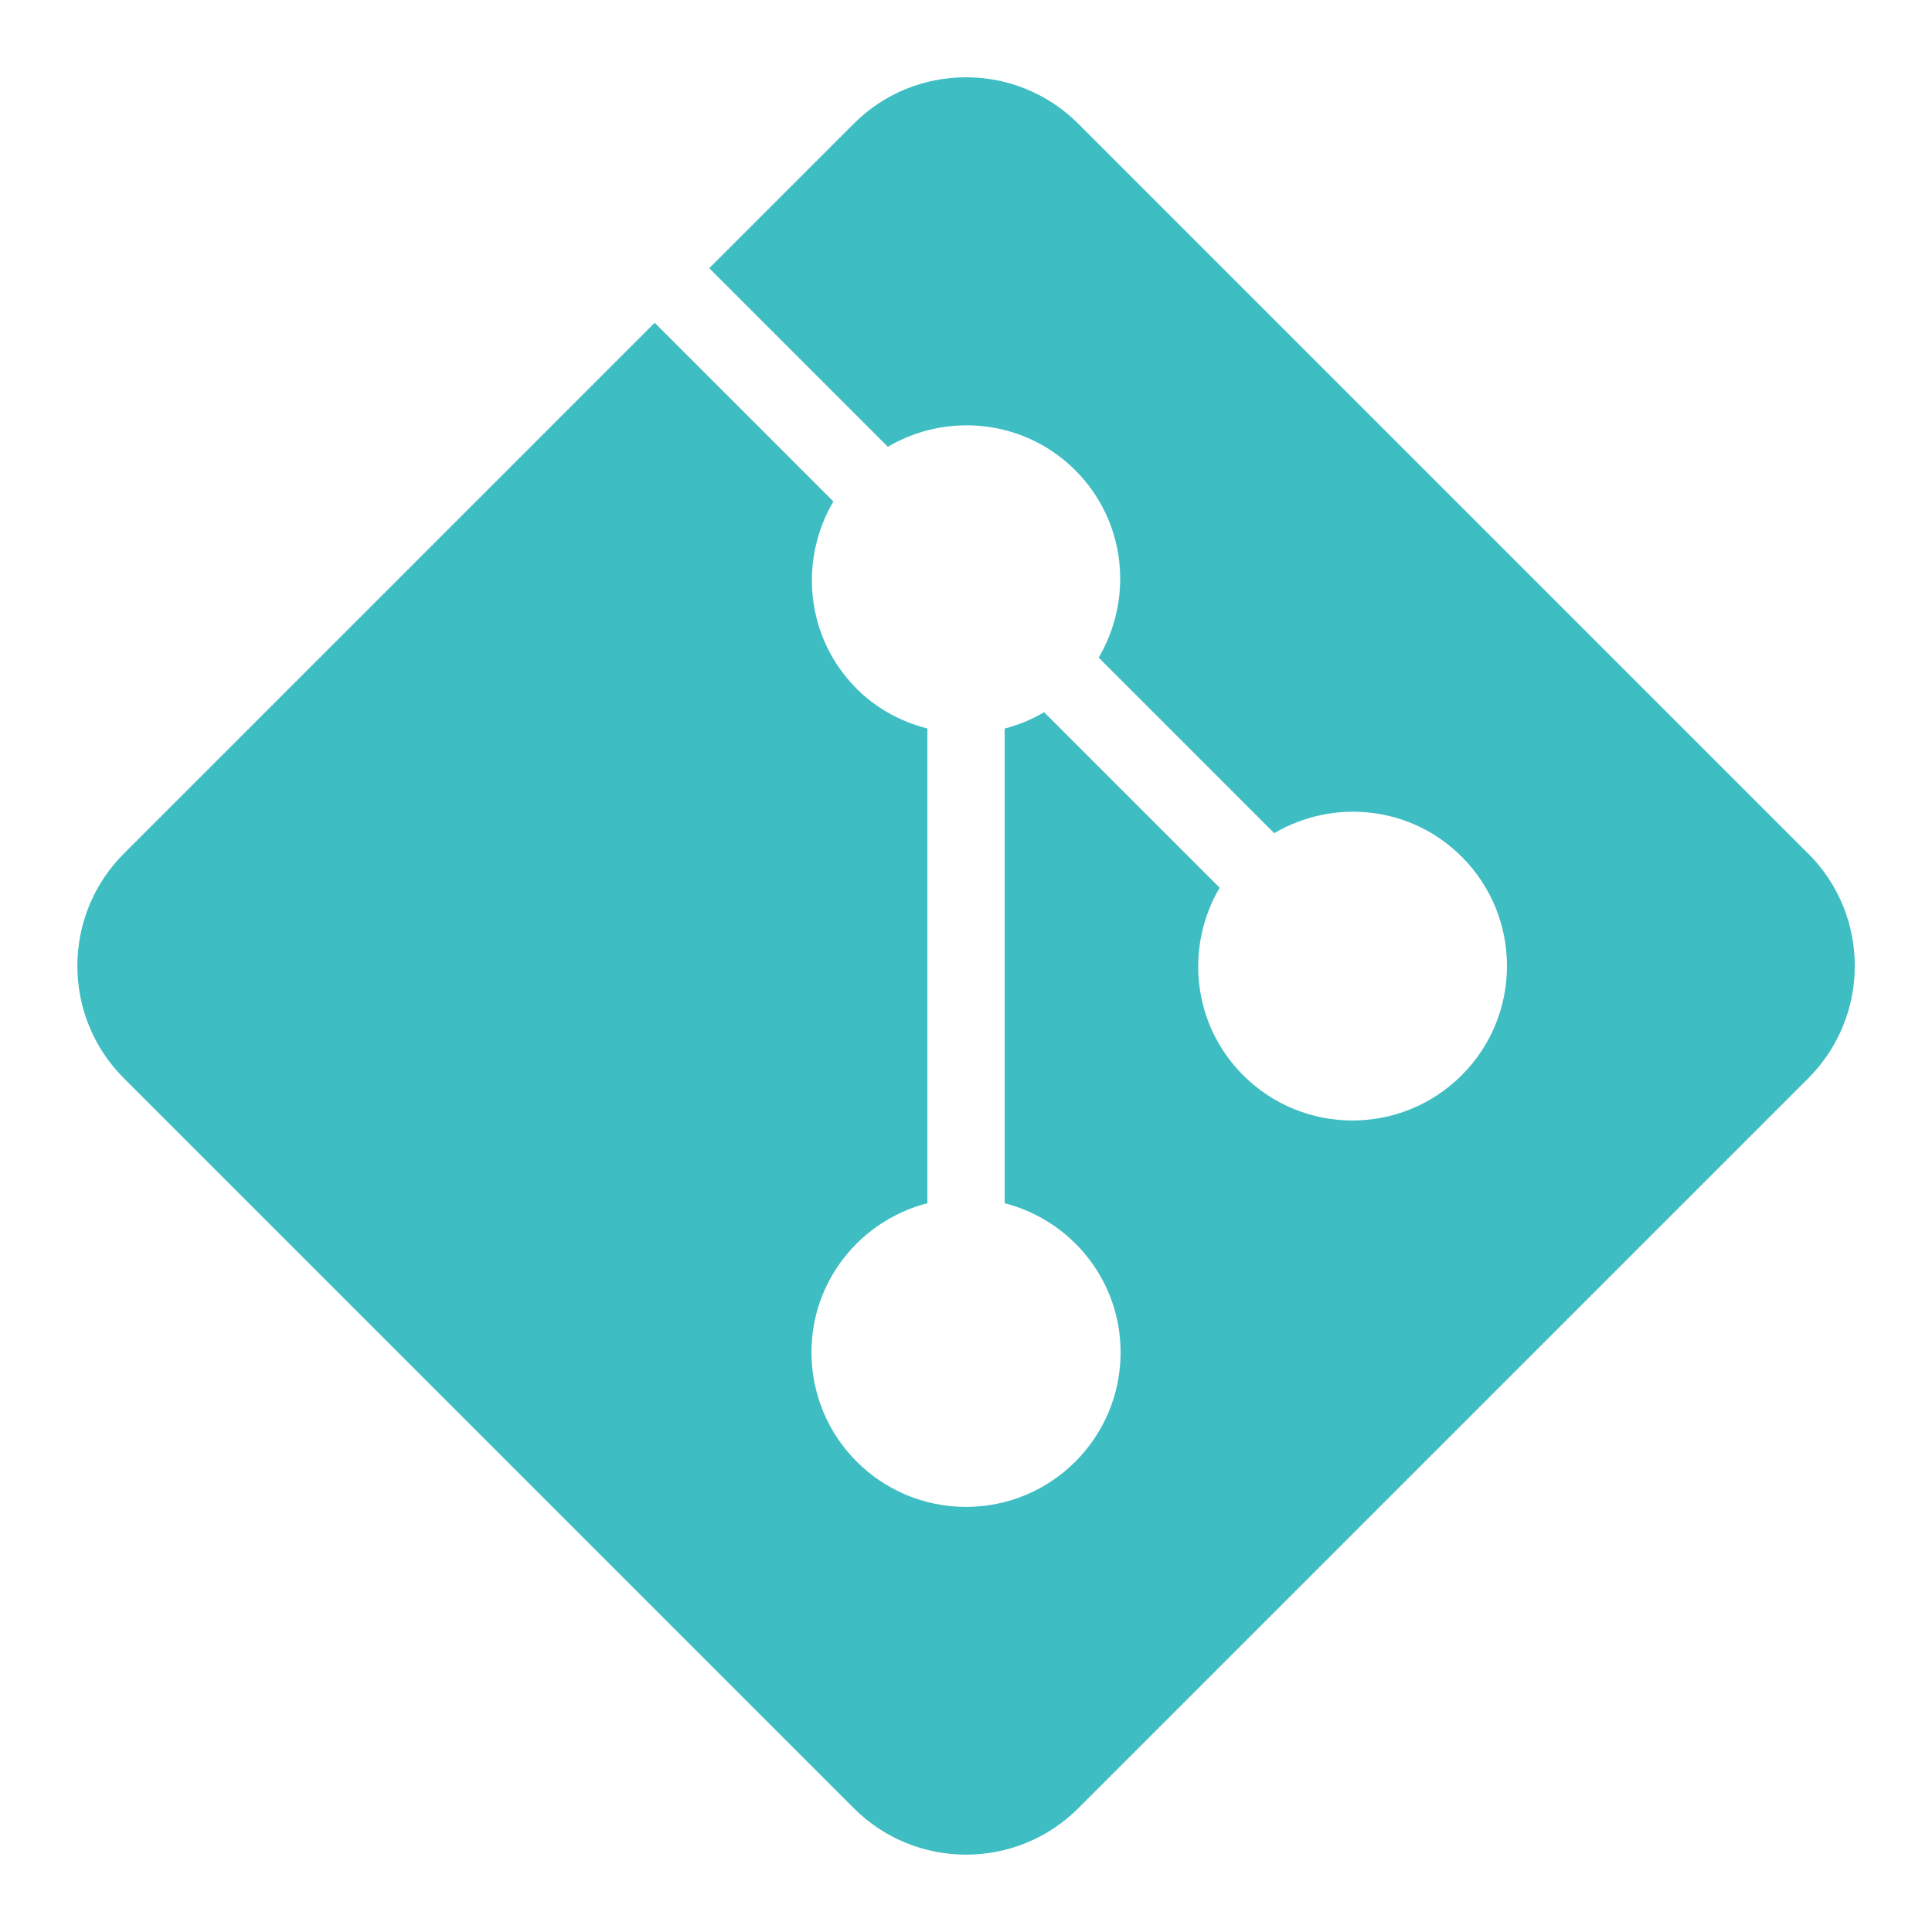
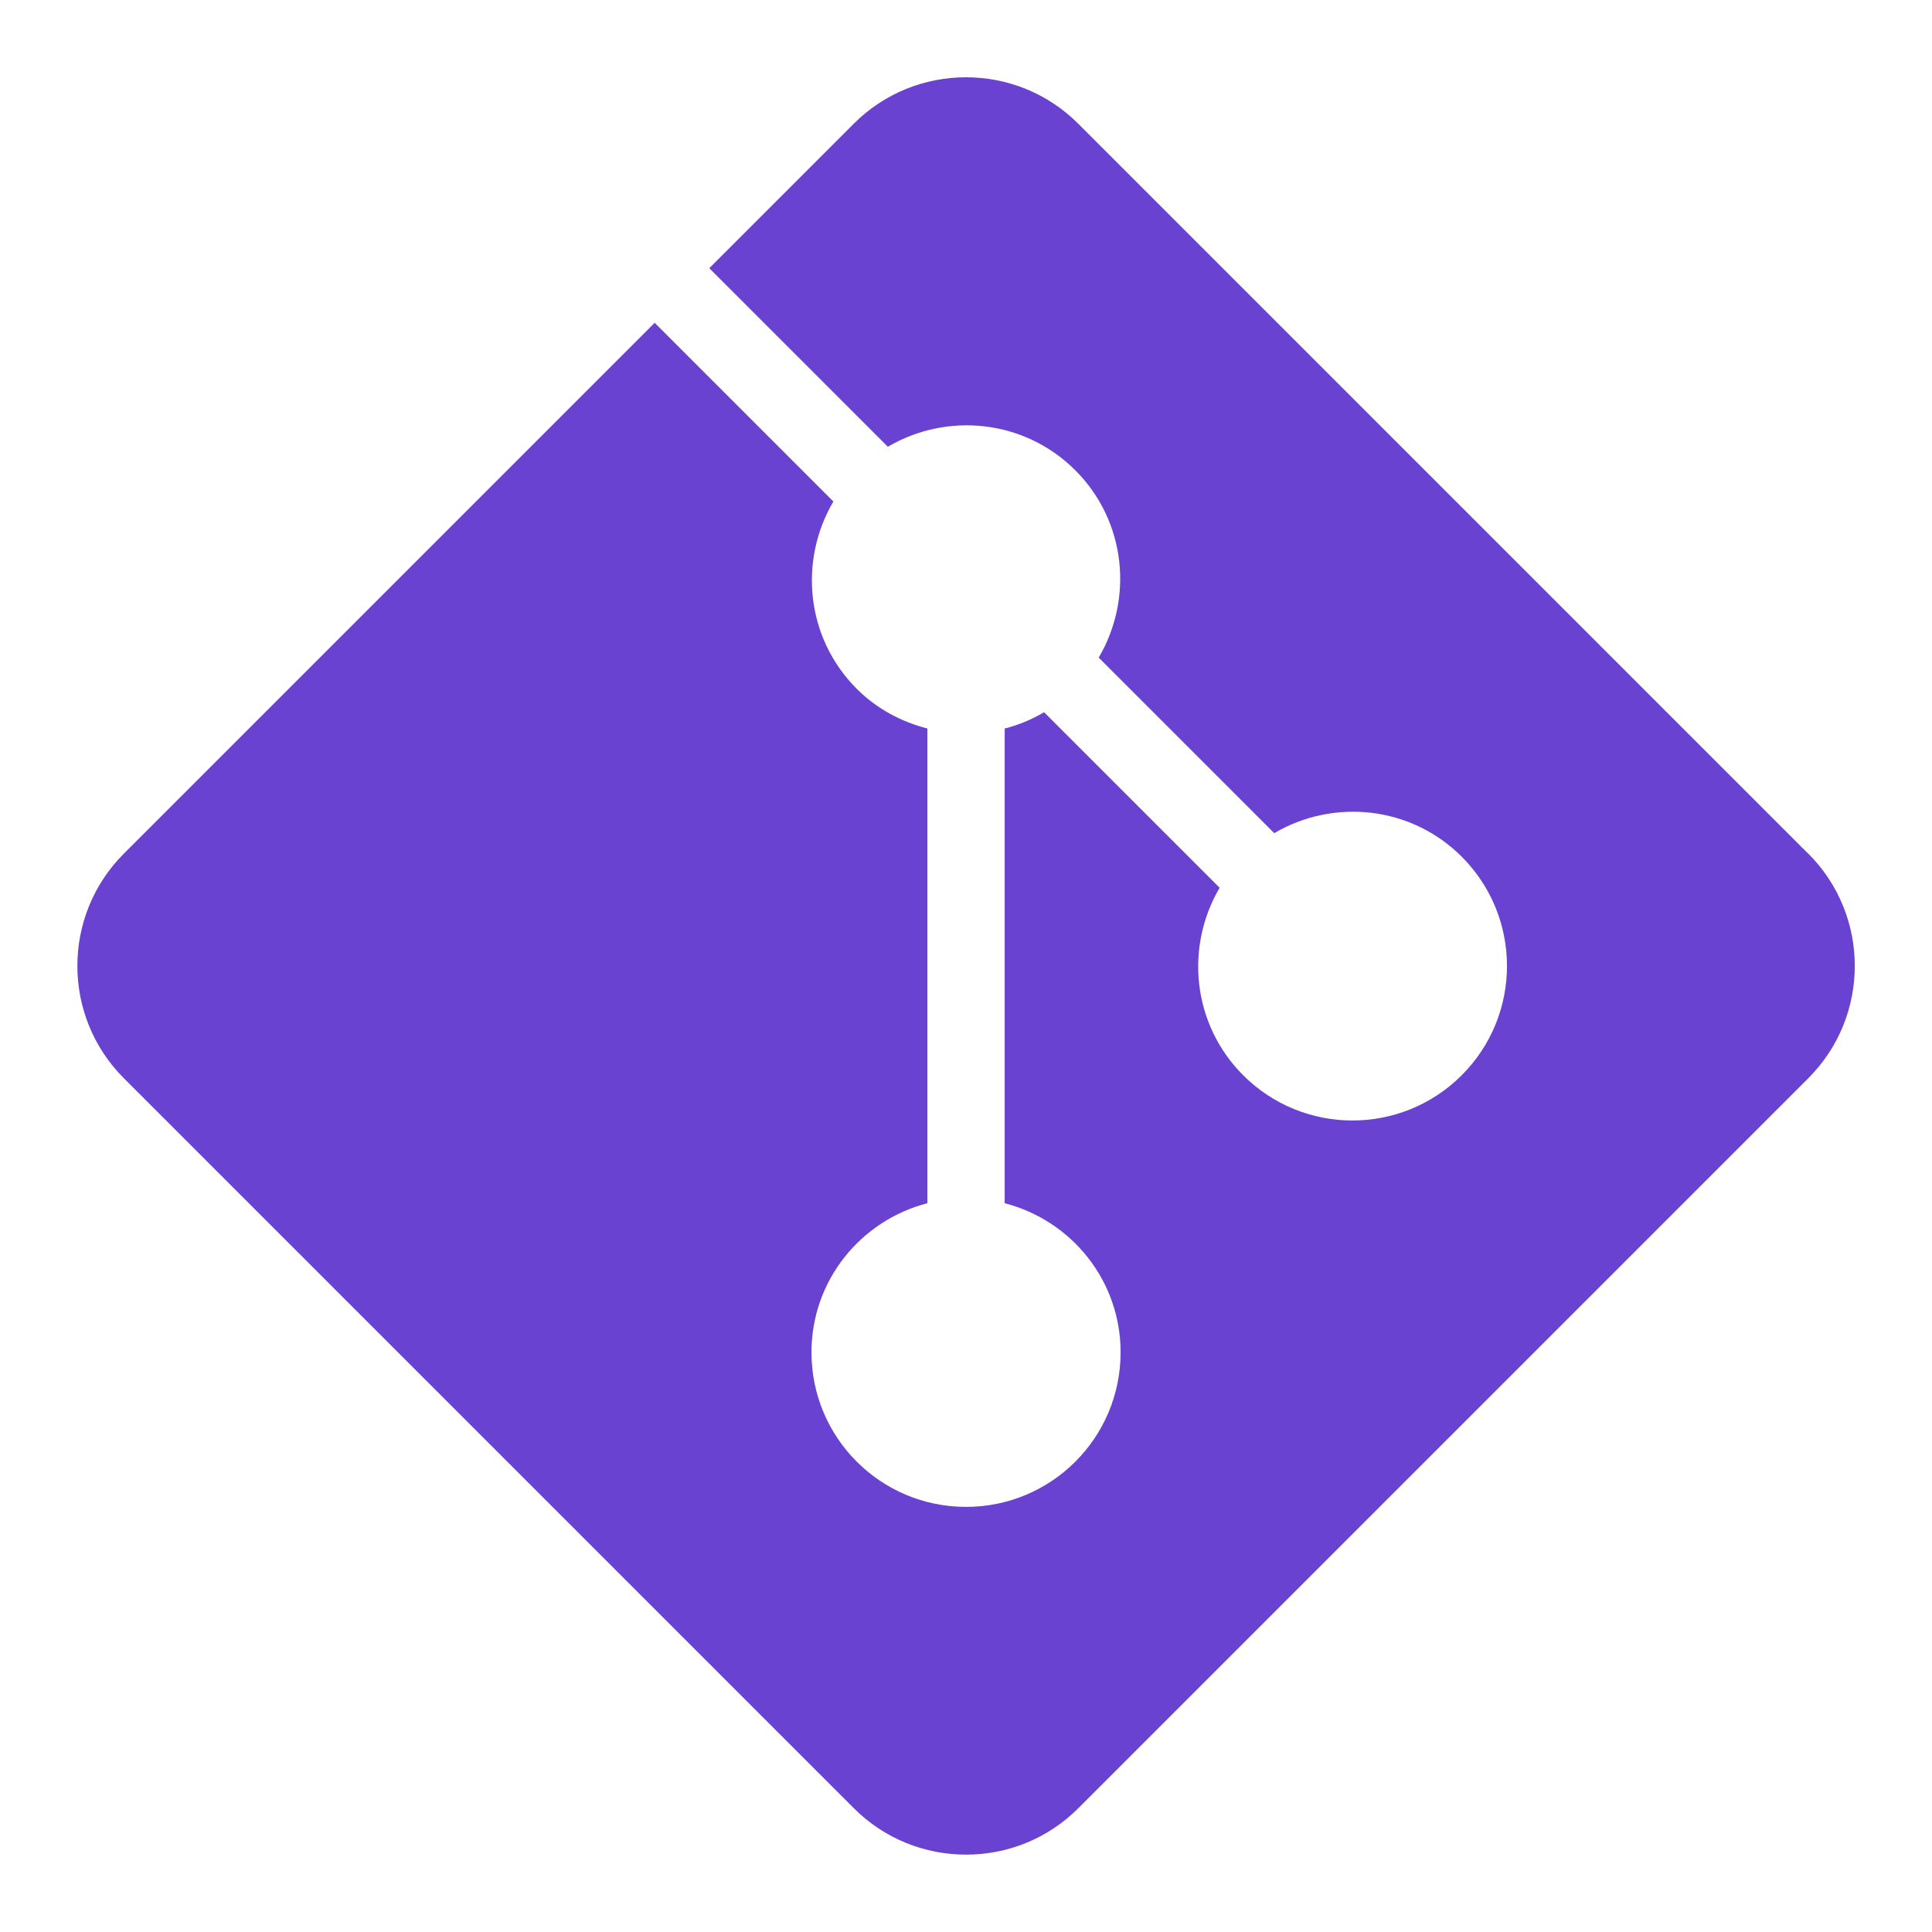
- <svg xmlns="http://www.w3.org/2000/svg" viewBox="0,0,256,256" width="50px" height="50px">
-   <g fill="#3ebdc3" fill-rule="nonzero" stroke="none" stroke-width="1" stroke-linecap="butt" stroke-linejoin="miter" stroke-miterlimit="10" stroke-dasharray="" stroke-dashoffset="0" font-family="none" font-weight="none" font-size="none" text-anchor="none" style="mix-blend-mode: normal">
-     <g transform="scale(5.12,5.12)">
-       <path d="M46.793,22.09l-18.883,-18.883c-0.801,-0.805 -1.855,-1.207 -2.91,-1.207c-1.055,0 -2.109,0.402 -2.91,1.207l-3.734,3.734l4.621,4.621c1.535,-0.902 3.535,-0.707 4.852,0.609c1.316,1.316 1.508,3.316 0.605,4.848l4.543,4.543c1.535,-0.902 3.535,-0.707 4.852,0.609c1.562,1.562 1.562,4.094 0,5.656c-1.562,1.562 -4.094,1.562 -5.656,0c-1.316,-1.316 -1.512,-3.316 -0.609,-4.852l-4.543,-4.543c-0.324,0.191 -0.664,0.332 -1.02,0.422v12.285c1.723,0.445 3,1.996 3,3.859c0,2.211 -1.789,4 -4,4c-2.211,0 -4,-1.789 -4,-4c0,-1.863 1.277,-3.414 3,-3.859v-12.285c-0.668,-0.172 -1.305,-0.504 -1.828,-1.027c-1.316,-1.316 -1.508,-3.316 -0.605,-4.848l-4.625,-4.625l-13.734,13.734c-1.609,1.605 -1.609,4.215 0,5.82l18.883,18.883c0.801,0.805 1.855,1.207 2.91,1.207c1.055,0 2.109,-0.402 2.91,-1.207l18.883,-18.883c1.609,-1.605 1.609,-4.215 0,-5.82z" />
+ <svg xmlns="http://www.w3.org/2000/svg" viewBox="0,0,256,256" width="50px" height="50px" version="1.1" id="svg2">
+   <defs id="defs2" />
+   <g fill="#3ebdc3" fill-rule="nonzero" stroke="none" stroke-width="1" stroke-linecap="butt" stroke-linejoin="miter" stroke-miterlimit="10" stroke-dasharray="" stroke-dashoffset="0" font-family="none" font-weight="none" font-size="none" text-anchor="none" style="mix-blend-mode:normal;fill:#6942d2;fill-opacity:1" id="g2">
+     <g transform="scale(5.12,5.12)" id="g1" style="fill:#6942d2;fill-opacity:1">
+       <path d="M46.793,22.09l-18.883,-18.883c-0.801,-0.805 -1.855,-1.207 -2.91,-1.207c-1.055,0 -2.109,0.402 -2.91,1.207l-3.734,3.734l4.621,4.621c1.535,-0.902 3.535,-0.707 4.852,0.609c1.316,1.316 1.508,3.316 0.605,4.848l4.543,4.543c1.535,-0.902 3.535,-0.707 4.852,0.609c1.562,1.562 1.562,4.094 0,5.656c-1.562,1.562 -4.094,1.562 -5.656,0c-1.316,-1.316 -1.512,-3.316 -0.609,-4.852l-4.543,-4.543c-0.324,0.191 -0.664,0.332 -1.02,0.422v12.285c1.723,0.445 3,1.996 3,3.859c0,2.211 -1.789,4 -4,4c-2.211,0 -4,-1.789 -4,-4c0,-1.863 1.277,-3.414 3,-3.859v-12.285c-0.668,-0.172 -1.305,-0.504 -1.828,-1.027c-1.316,-1.316 -1.508,-3.316 -0.605,-4.848l-4.625,-4.625l-13.734,13.734c-1.609,1.605 -1.609,4.215 0,5.82l18.883,18.883c0.801,0.805 1.855,1.207 2.91,1.207c1.055,0 2.109,-0.402 2.91,-1.207l18.883,-18.883c1.609,-1.605 1.609,-4.215 0,-5.82z" id="path1" style="fill:#6942d2;fill-opacity:1" />
    </g>
  </g>
</svg>
